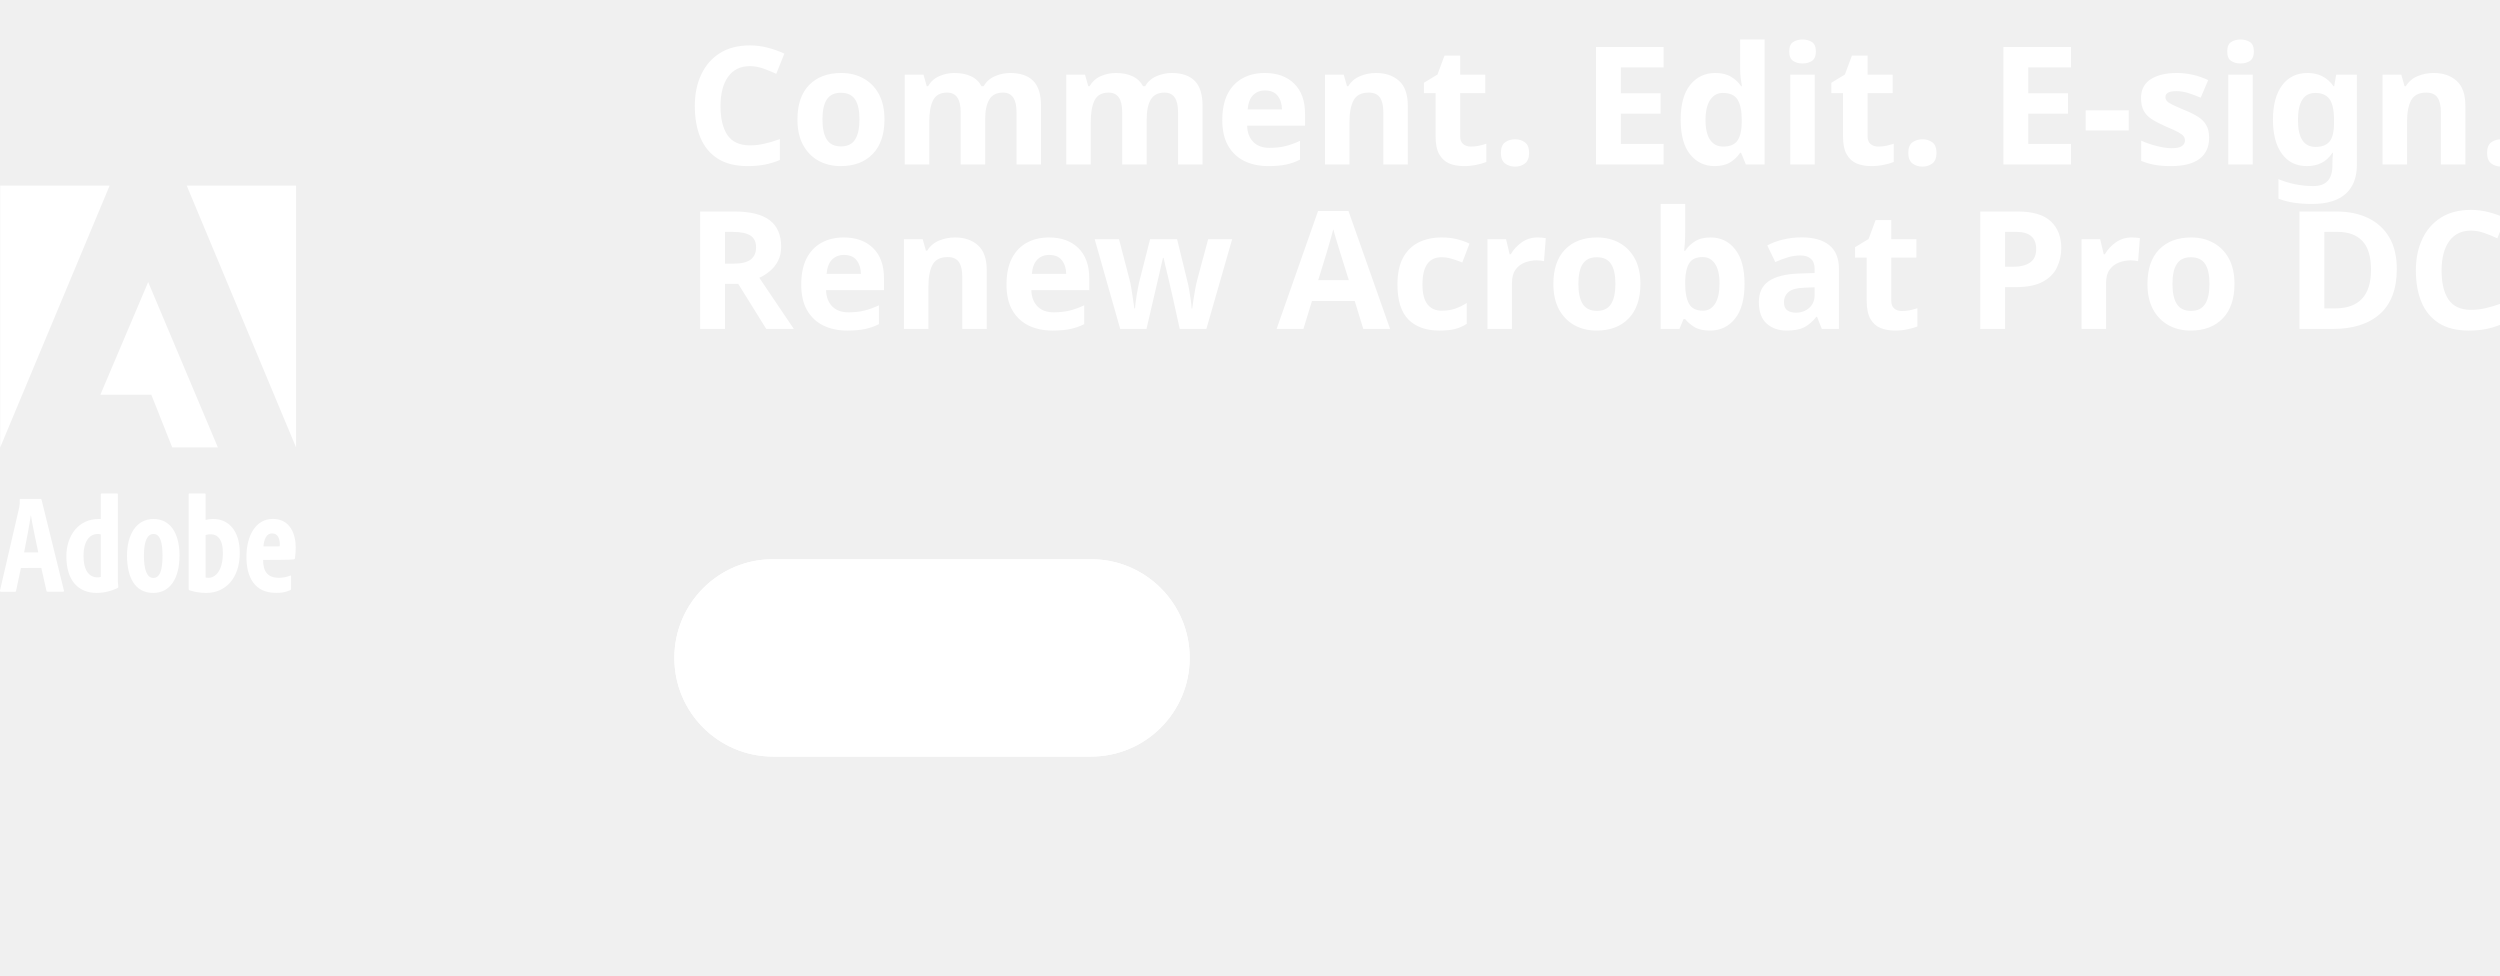
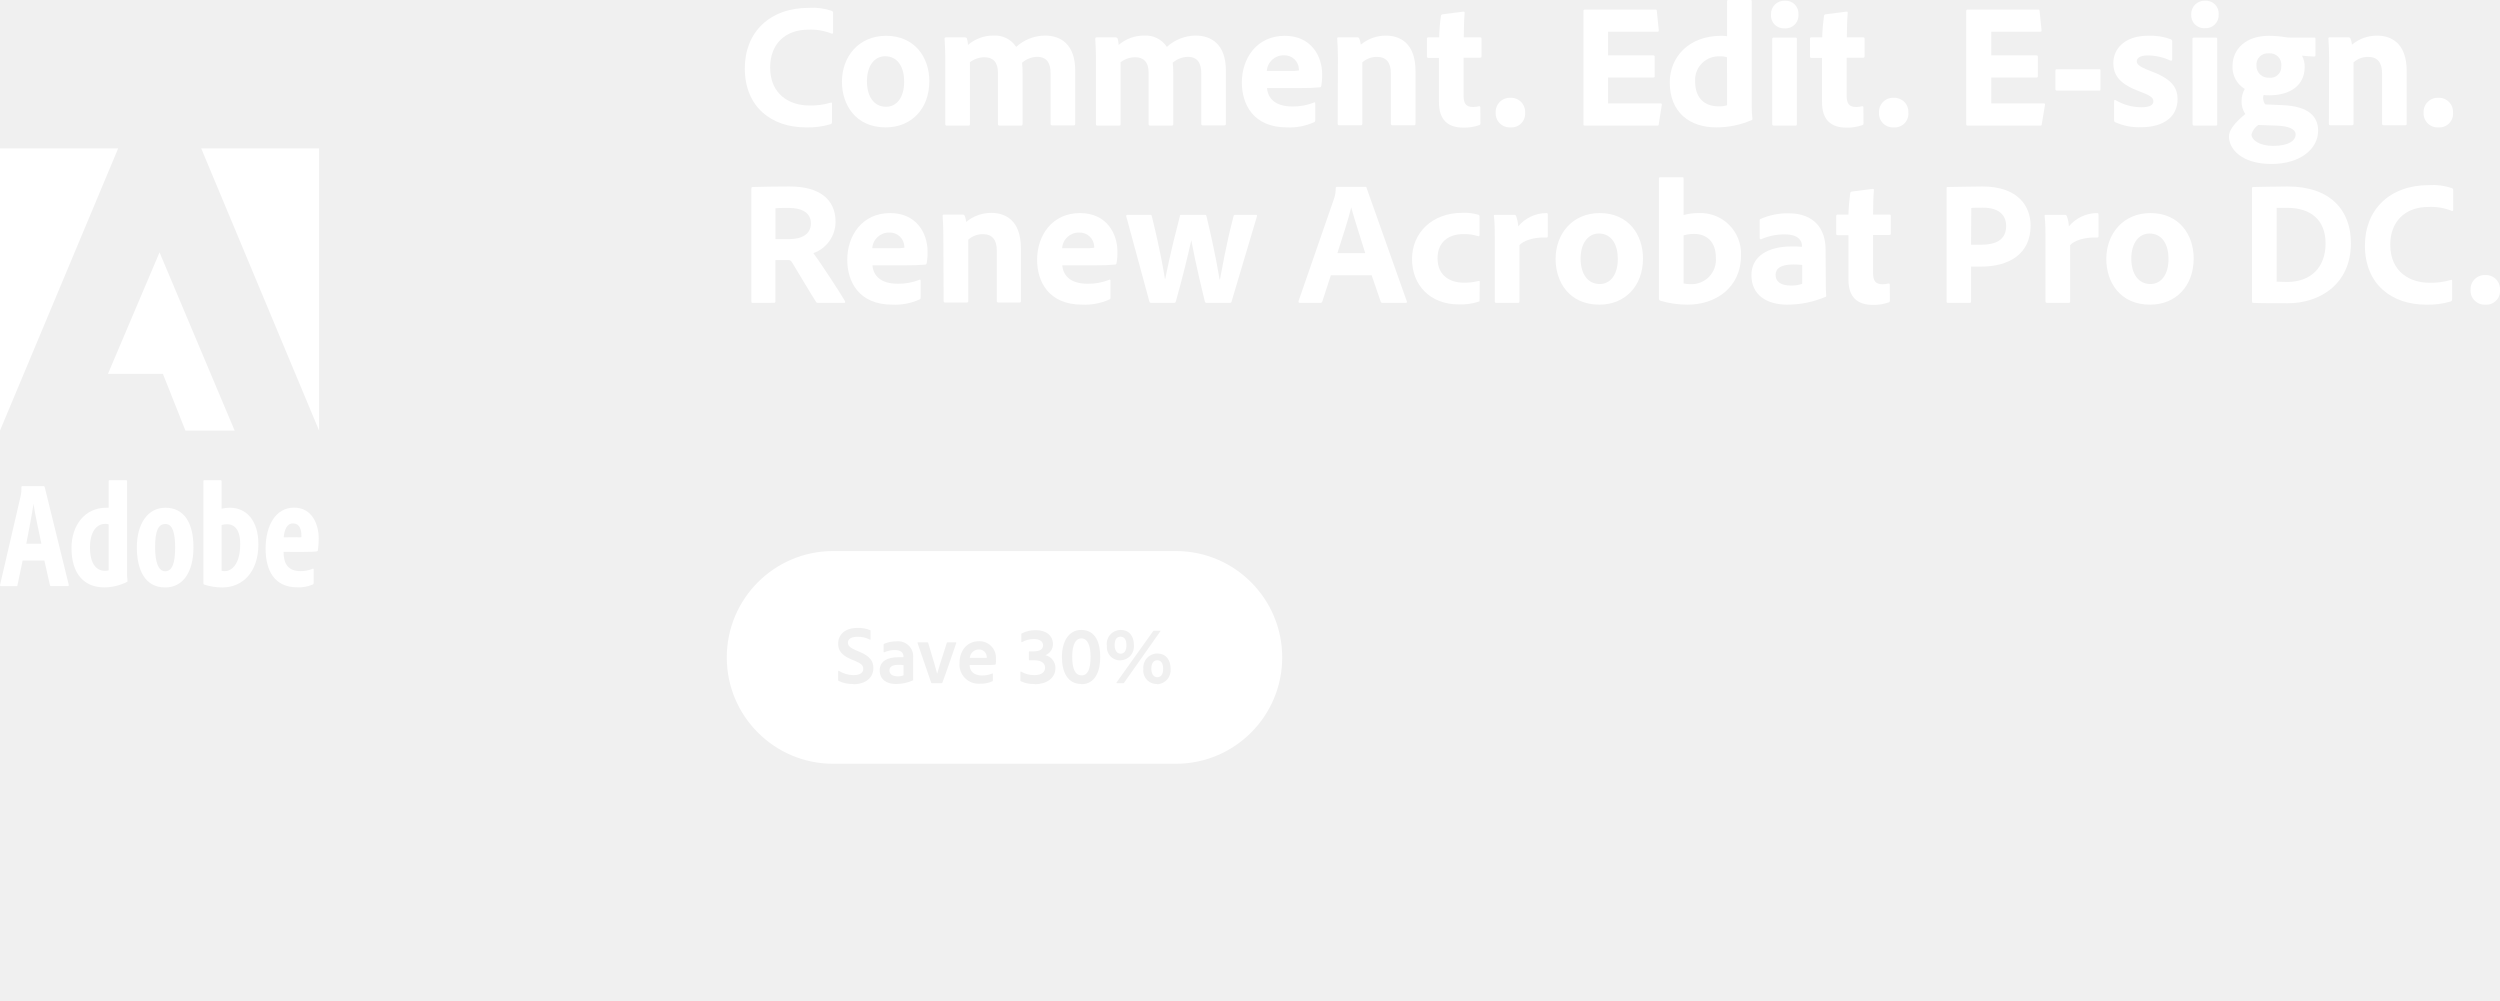
- <svg xmlns="http://www.w3.org/2000/svg" width="456" height="178" viewBox="0 0 456 178">
-   <g transform="translate(-86 -47)">
-     <g transform="translate(86 90.151)">
-       <g transform="translate(0 -9.302)">
-         <path d="M18.334,0H38.279V47.757Z" transform="translate(15.721)" fill="#fff" />
-         <path d="M19.985,0H.021V47.757Z" transform="translate(0.017)" fill="#fff" />
-         <path d="M18.579,9.474,31.288,39.629H22.96l-3.805-9.6h-9.3Z" transform="translate(8.449 8.124)" fill="#fff" />
-         <path d="M6.98,40.521c-.382-1.943-1.065-4.87-1.332-6.759H5.621C5.354,35.6,4.858,38.177,4.4,40.521ZM3.816,43.368,2.938,47.52c-.027.16-.08.187-.214.187H.194c-.16,0-.214-.053-.187-.267L3.492,32.391A5.4,5.4,0,0,0,3.6,30.929a.141.141,0,0,1,.16-.16H7.377c.134,0,.187.053.214.187l4.072,16.526c.027.16-.027.214-.16.214H8.682a.191.191,0,0,1-.214-.187l-.931-4.152Z" transform="translate(-0.001 26.384)" fill="#fff" />
-         <path d="M12.8,37.7a1.5,1.5,0,0,0-.58-.076c-1.473,0-2.576,1.34-2.576,3.969,0,2.786,1.1,3.943,2.549,3.943a2.221,2.221,0,0,0,.607-.08Zm-6.286,4c0-3.836,2.263-6.809,5.866-6.809h.42V30.368c0-.08.05-.134.156-.134h2.824c.107,0,.13.053.13.134v15.14a12.137,12.137,0,0,0,.08,1.763.164.164,0,0,1-.1.183,8.725,8.725,0,0,1-3.817.92C8.754,48.375,6.517,46.207,6.517,41.7Z" transform="translate(5.588 25.927)" fill="#fff" />
-         <path d="M15.556,39.445c0,2.443.527,4.049,1.71,4.049s1.683-1.37,1.683-4.023c0-2.473-.42-4-1.656-4C16.212,35.475,15.556,36.708,15.556,39.445Zm6.488,0c0,4.152-1.737,6.782-4.786,6.782-3.435,0-4.786-3-4.786-6.809,0-3.889,1.737-6.679,4.839-6.679,2.977,0,4.74,2.473,4.74,6.706Z" transform="translate(10.694 28.075)" fill="#fff" />
-         <path d="M22.56,37.677a3.2,3.2,0,0,0-.947.13v7.755a2.126,2.126,0,0,0,.553.053c1.183,0,2.576-1.21,2.6-4.469C24.8,38.593,23.77,37.677,22.56,37.677Zm-1.076-7.442c.1,0,.13.053.13.16v4.652a6.366,6.366,0,0,1,1.42-.16c2.733,0,4.813,2.1,4.813,6.179,0,4.759-2.71,7.309-6.107,7.309a10.007,10.007,0,0,1-3.053-.473.233.233,0,0,1-.156-.21v-17.3a.141.141,0,0,1,.156-.16Z" transform="translate(15.887 25.927)" fill="#fff" />
-         <path d="M29.48,37.74a4.2,4.2,0,0,0,.786-.027,1.145,1.145,0,0,0,.027-.29c0-1-.313-2.05-1.393-2.05s-1.473,1.08-1.6,2.366Zm-2.237,2.473c0,2.023.763,3.259,2.893,3.259a5.343,5.343,0,0,0,2-.382c.134-.053.214-.053.214.134V45.4c0,.187-.053.29-.187.343a5.755,5.755,0,0,1-2.6.473c-3.862,0-5.362-2.84-5.362-6.545,0-3.943,1.737-6.942,4.813-6.942,3.233,0,4.179,2.866,4.179,5.206a14.121,14.121,0,0,1-.134,1.973c-.023.13-.1.183-.237.21-.26.027-1.076.08-2.5.08Z" transform="translate(20.746 28.07)" fill="#fff" />
-       </g>
-       <rect width="54" height="25" fill="none" opacity="0.749" />
-       <rect width="25" height="65" transform="translate(29)" fill="none" opacity="0.749" />
+ <svg xmlns="http://www.w3.org/2000/svg" id="Layer_1" data-name="Layer 1" viewBox="0 0 423.1 169.27">
+   <defs>
+     <style>.cls-1{fill:#fff;}.cls-2{fill:none;}.cls-3{isolation:isolate;}</style>
+   </defs>
+   <path class="cls-1" d="M7022.05-7257.69H7042v47.76Z" transform="translate(-6988 7282.8)" />
+   <path class="cls-1" d="M7008-7257.69h-20v47.76Z" transform="translate(-6988 7282.8)" />
+   <path class="cls-1" d="M7015-7240.09l12.71,30.16h-8.33l-3.81-9.6h-9.3Z" transform="translate(-6988 7282.8)" />
+   <path class="cls-1" d="M6995-7190.78c-.38-1.94-1.07-4.87-1.33-6.76h0c-.27,1.84-.76,4.41-1.22,6.76Zm-3.17,2.85-.87,4.15c0,.16-.08.18-.22.18h-2.53c-.16,0-.21,0-.19-.26l3.49-15.05a5.5,5.5,0,0,0,.11-1.46.14.14,0,0,1,.12-.16s0,0,0,0h3.61c.14,0,.19.05.22.18l4.07,16.53c0,.16,0,.21-.16.21h-2.82a.18.18,0,0,1-.21-.16v0l-.94-4.16Z" transform="translate(-6988 7282.8)" />
+   <path class="cls-1" d="M7006.39-7194.06a1.66,1.66,0,0,0-.58-.08c-1.48,0-2.58,1.34-2.58,4,0,2.79,1.1,3.95,2.55,3.95a2.55,2.55,0,0,0,.61-.08Zm-6.29,4c0-3.84,2.26-6.81,5.87-6.81h.42v-4.52a.13.13,0,0,1,.15-.14h2.83c.1,0,.13.06.13.14v15.14a11.47,11.47,0,0,0,.08,1.76.16.16,0,0,1-.1.18,8.6,8.6,0,0,1-3.82.92c-3.32,0-5.56-2.16-5.56-6.67Z" transform="translate(-6988 7282.8)" />
+   <path class="cls-1" d="M7014.25-7190.17c0,2.45.53,4.05,1.71,4.05s1.68-1.37,1.68-4c0-2.47-.42-4-1.65-4S7014.25-7192.9,7014.25-7190.17Zm6.49,0c0,4.16-1.74,6.79-4.79,6.79-3.43,0-4.79-3-4.79-6.81s1.74-6.68,4.84-6.68,4.74,2.47,4.74,6.7Z" transform="translate(-6988 7282.8)" />
+   <path class="cls-1" d="M7026.45-7194.08a3.07,3.07,0,0,0-.95.13v7.75a2.57,2.57,0,0,0,.55.06c1.18,0,2.58-1.21,2.6-4.47C7028.69-7193.17,7027.66-7194.08,7026.45-7194.08Zm-1.08-7.44c.1,0,.13.05.13.16v4.65a6.18,6.18,0,0,1,1.42-.16c2.73,0,4.81,2.1,4.81,6.18,0,4.76-2.71,7.31-6.1,7.31a9.93,9.93,0,0,1-3.06-.48.22.22,0,0,1-.15-.21v-17.3a.14.14,0,0,1,.12-.16h2.83Z" transform="translate(-6988 7282.8)" />
+   <path class="cls-1" d="M7038.22-7191.88a4.15,4.15,0,0,0,.79,0,1.5,1.5,0,0,0,0-.29c0-1-.32-2.05-1.4-2.05s-1.47,1.08-1.6,2.36Zm-2.23,2.48c0,2,.76,3.26,2.89,3.26a5.28,5.28,0,0,0,2-.39c.13-.05.21-.05.21.14v2.17c0,.19-.05.29-.18.35a5.81,5.81,0,0,1-2.6.47c-3.86,0-5.36-2.84-5.36-6.55,0-3.94,1.73-6.94,4.81-6.94s4.18,2.87,4.18,5.21a14.39,14.39,0,0,1-.14,2c0,.13-.1.18-.23.21s-1.08.08-2.5.08Z" transform="translate(-6988 7282.8)" />
+   <rect class="cls-2" y="34.42" width="54" height="25" />
+   <rect class="cls-2" x="29" y="34.42" width="25" height="65" />
+   <path class="cls-1" d="M7178.64-7173.61c0-.93-.36-1.44-1-1.44s-1,.46-1,1.44c0,.8.35,1.44,1,1.44S7178.64-7172.69,7178.64-7173.61Z" transform="translate(-6988 7282.8)" />
+   <path class="cls-1" d="M7171-7174.76c-.89,0-1.54.94-1.54,3.08s.52,3.18,1.59,3.18,1.52-1.11,1.52-3.15S7172-7174.76,7171-7174.76Z" transform="translate(-6988 7282.8)" />
+   <path class="cls-1" d="M7138.53-7169.34c0,.52.37,1,1.38,1a2.49,2.49,0,0,0,1-.17v-1.72a5.3,5.3,0,0,0-.77-.05C7139-7170.31,7138.53-7169.94,7138.53-7169.34Z" transform="translate(-6988 7282.8)" />
+   <path class="cls-1" d="M7153.64-7172.88a1.52,1.52,0,0,0-1.51,1.42H7155v-.11A1.29,1.29,0,0,0,7153.64-7172.88Z" transform="translate(-6988 7282.8)" />
+   <path class="cls-1" d="M7183.85-7171.06c-.58,0-1,.47-1,1.44,0,.81.35,1.43,1,1.43s1-.49,1-1.43S7184.48-7171.06,7183.85-7171.06Z" transform="translate(-6988 7282.8)" />
+   <path class="cls-1" d="M7187-7189.54h-58a18,18,0,0,0-18,18,18,18,0,0,0,18,18h58a18,18,0,0,0,18-18A18,18,0,0,0,7187-7189.54Zm-54.6,22.5a5.29,5.29,0,0,1-2.45-.51c-.07,0-.1-.09-.1-.21v-1.45a.07.07,0,0,1,.11-.06,4.76,4.76,0,0,0,2.5.73c1.15,0,1.64-.45,1.64-1.05s-.34-.91-1.4-1.36l-.68-.28c-1.72-.73-2.17-1.6-2.17-2.65,0-1.5,1.14-2.65,3.25-2.65a5.16,5.16,0,0,1,2.15.37c.06,0,.08.08.08.18v1.36c0,.06,0,.11-.13.06a4.33,4.33,0,0,0-2.11-.47c-1.21,0-1.59.51-1.59,1s.33.85,1.43,1.32l.54.22c1.82.76,2.34,1.64,2.34,2.74C7135.81-7168.11,7134.52-7167,7132.4-7167Zm10.14-.63a6.82,6.82,0,0,1-2.92.63c-1.52,0-2.74-.72-2.74-2.3s1.33-2.23,3.15-2.23c.42,0,.74,0,.87,0v-.17c0-.32-.18-1.05-1.42-1.05a4.18,4.18,0,0,0-1.83.39.08.08,0,0,1-.11-.08v-1.22a.13.13,0,0,1,.08-.14,5.19,5.19,0,0,1,2.13-.42,2.54,2.54,0,0,1,2.79,2.77v2.85a8.43,8.43,0,0,0,0,.88S7142.57-7167.69,7142.54-7167.67Zm4.95.39a.14.14,0,0,1-.15.1h-1.61a.14.14,0,0,1-.14-.09c-.46-1.34-1.82-5.32-2.31-6.72,0-.05,0-.1.08-.1h1.6a.1.1,0,0,1,.12.09c1,3.27,1.38,4.62,1.52,5.23h0c.16-.61.58-1.94,1.64-5.23a.11.11,0,0,1,.12-.09h1.41a.07.07,0,0,1,.07.11C7149.33-7172.51,7148-7168.58,7147.49-7167.28Zm9-3.12s0,.08-.11.09a9.14,9.14,0,0,1-1.44.06h-2.84c0,1,.68,1.77,2.11,1.77a4.5,4.5,0,0,0,1.74-.34s.08,0,.08,0v1.17a.15.15,0,0,1-.08.15,4.67,4.67,0,0,1-2.1.41,3.24,3.24,0,0,1-3.46-3.52c0-1.95,1.17-3.67,3.29-3.67a2.79,2.79,0,0,1,2.87,3A3.73,3.73,0,0,1,7156.52-7170.4Zm6.61,3.36a5,5,0,0,1-2.32-.46c-.08,0-.09-.12-.09-.19v-1.38c0-.06.07-.09.13-.06a4.48,4.48,0,0,0,2.22.59c1.31,0,1.83-.56,1.83-1.28s-.62-1.24-1.83-1.24h-.81c-.07,0-.1,0-.1-.1v-1.28c0-.08,0-.12.09-.12h.7c1,0,1.61-.34,1.61-1s-.52-1.09-1.58-1.09a4,4,0,0,0-2,.53c-.08,0-.1,0-.1-.05v-1.29c0-.07,0-.1.07-.14a5,5,0,0,1,2.37-.55c1.81,0,2.91.95,2.91,2.37a2,2,0,0,1-1.27,1.86,2.21,2.21,0,0,1,1.69,2.19C7166.63-7168,7165.05-7167,7163.13-7167Zm7.9,0c-2.31,0-3.28-2-3.28-4.6s1.16-4.55,3.26-4.55c2.58,0,3.22,2.42,3.22,4.55C7174.23-7169.28,7173.38-7167,7171-7167Zm4.31-6.53a2.37,2.37,0,0,1,2.31-2.62c1.55,0,2.28,1.09,2.28,2.58a2.35,2.35,0,0,1-2.3,2.57A2.23,2.23,0,0,1,7175.34-7173.57Zm2.77,6.39h-1.06c-.06,0-.1-.06-.05-.13l6.17-8.65a.16.16,0,0,1,.15-.09h1.08c.07,0,.06.06,0,.1l-6.12,8.68C7178.25-7167.18,7178.22-7167.18,7178.11-7167.18Zm5.73.14a2.27,2.27,0,0,1-2.31-2.55,2.37,2.37,0,0,1,2.31-2.61c1.55,0,2.3,1.11,2.3,2.58A2.37,2.37,0,0,1,7183.84-7167Z" transform="translate(-6988 7282.8)" />
+   <rect class="cls-2" x="123" y="69.27" width="124" height="24" />
+   <rect class="cls-2" x="123" y="129.27" width="124" height="40" />
+   <rect class="cls-2" x="217" y="69.27" width="30" height="100" />
+   <g class="cls-3">
+     <g class="cls-3">
+       <path class="cls-1" d="M7128.81-7262.2c0,.21-.06.37-.24.42a13.14,13.14,0,0,1-4.17.54c-5.82,0-10.35-3.44-10.35-10,0-6.09,4.2-10.23,10.83-10.23a10,10,0,0,1,3.9.51.34.34,0,0,1,.21.36v3.27c0,.27-.15.27-.27.21a9.39,9.39,0,0,0-3.9-.66c-4,0-6.48,2.49-6.48,6.39,0,4.68,3.42,6.44,6.57,6.44a11.46,11.46,0,0,0,3.66-.47c.15-.07.24,0,.24.14Z" transform="translate(-6988 7282.8)" />
+       <path class="cls-1" d="M7145.28-7269.06c0,4.7-3.06,7.82-7.38,7.82-5.13,0-7.41-3.87-7.41-7.73,0-4.26,2.85-7.77,7.47-7.77C7142.79-7276.74,7145.28-7273.11,7145.28-7269.06Zm-10.56,0c0,2.65,1.23,4.33,3.24,4.33,1.74,0,3.06-1.5,3.06-4.26,0-2.34-1-4.29-3.24-4.29C7136-7273.26,7134.72-7271.71,7134.72-7269Z" transform="translate(-6988 7282.8)" />
+       <path class="cls-1" d="M7148.25-7261.54c-.21,0-.27-.08-.27-.26v-11.41c0-1.1-.09-2.39-.12-3,0-.18.06-.27.24-.27h3.18a.43.43,0,0,1,.36.18,4.24,4.24,0,0,1,.18,1.11,6.5,6.5,0,0,1,4.32-1.59,4.26,4.26,0,0,1,3.84,1.92,7.31,7.31,0,0,1,4.86-1.92c2.61,0,5.13,1.41,5.13,5.94v9c0,.18-.09.26-.27.26h-3.6c-.21,0-.3-.08-.3-.26v-8.58c0-1.56-.54-2.76-2.28-2.76a4,4,0,0,0-2.55,1,12.73,12.73,0,0,1,.09,1.68v8.7c0,.14-.06.26-.24.26h-3.63c-.18,0-.3-.05-.3-.26v-8.7c0-1.8-.84-2.61-2.28-2.61a4.07,4.07,0,0,0-2.46.84v10.49c0,.16-.06.24-.27.24Z" transform="translate(-6988 7282.8)" />
+       <path class="cls-1" d="M7173.75-7261.54c-.21,0-.27-.08-.27-.26v-11.41c0-1.1-.09-2.39-.12-3,0-.18.06-.27.24-.27h3.18a.43.43,0,0,1,.36.18,4.24,4.24,0,0,1,.18,1.11,6.5,6.5,0,0,1,4.32-1.59,4.26,4.26,0,0,1,3.84,1.92,7.31,7.31,0,0,1,4.86-1.92c2.61,0,5.13,1.41,5.13,5.94v9c0,.18-.09.26-.27.26h-3.6c-.21,0-.3-.08-.3-.26v-8.58c0-1.56-.54-2.76-2.28-2.76a4,4,0,0,0-2.55,1,12.73,12.73,0,0,1,.09,1.68v8.7c0,.14-.06.26-.24.26h-3.63c-.18,0-.3-.05-.3-.26v-8.7c0-1.8-.84-2.61-2.28-2.61a4.07,4.07,0,0,0-2.46.84v10.49c0,.16-.06.24-.27.24Z" transform="translate(-6988 7282.8)" />
+       <path class="cls-1" d="M7202.43-7267.89c.15,1.71,1.35,3.11,4.29,3.11a9.47,9.47,0,0,0,3.69-.68c.09-.07.18,0,.18.14v2.86c0,.21-.06.29-.21.35a10.07,10.07,0,0,1-4.59.87c-5.64,0-7.62-3.87-7.62-7.59,0-4.13,2.55-7.91,7.26-7.91,4.53,0,6.33,3.51,6.33,6.48a9.62,9.62,0,0,1-.15,2,.26.26,0,0,1-.24.24,30.77,30.77,0,0,1-3.09.12Zm3.9-2.91a7.86,7.86,0,0,0,1.5-.07v-.21a2.44,2.44,0,0,0-2.55-2.36,2.83,2.83,0,0,0-2.88,2.64Z" transform="translate(-6988 7282.8)" />
+       <path class="cls-1" d="M7214.43-7273c0-1-.06-2.58-.12-3.24,0-.15,0-.24.21-.24h3.15a.35.35,0,0,1,.39.24,3.68,3.68,0,0,1,.24,1,6.57,6.57,0,0,1,4.26-1.53c2.31,0,5,1.2,5,6v8.91c0,.18-.06.26-.27.26h-3.6c-.21,0-.3-.08-.3-.26v-8.55c0-1.8-.78-2.76-2.34-2.76a3.63,3.63,0,0,0-2.49.93v10.4q0,.24-.27.24h-3.63c-.21,0-.27-.08-.27-.26Z" transform="translate(-6988 7282.8)" />
+       <path class="cls-1" d="M7238.55-7262c0,.17,0,.33-.21.38a7.45,7.45,0,0,1-2.67.42c-2.61,0-4.14-1.29-4.14-4.29V-7273h-1.8c-.18,0-.24-.09-.24-.27v-2.94c0-.21.06-.27.27-.27h1.8a32.88,32.88,0,0,1,.3-3.63.32.32,0,0,1,.27-.27l3.51-.45c.15,0,.24,0,.24.18-.09.93-.15,2.7-.15,4.17h2.76c.18,0,.24.06.24.24v3c0,.15-.06.17-.21.21h-2.82v6.42c0,1.32.39,1.92,1.62,1.92a5.09,5.09,0,0,0,1-.13c.12,0,.21,0,.21.21Z" transform="translate(-6988 7282.8)" />
+       <path class="cls-1" d="M7241.13-7263.75a2.39,2.39,0,0,1,2.49-2.5,2.38,2.38,0,0,1,2.49,2.5,2.32,2.32,0,0,1-2.49,2.51A2.37,2.37,0,0,1,7241.13-7263.75Z" transform="translate(-6988 7282.8)" />
+       <path class="cls-1" d="M7268.73-7261.8c0,.23-.09.26-.3.26h-12.21c-.18,0-.24-.08-.24-.26v-19.11c0-.18.06-.27.24-.27h11.85c.24,0,.3,0,.33.24l.33,3.24c0,.15,0,.27-.21.27h-8.37v4h7.65c.15,0,.24.07.24.25v3.29c0,.18-.12.21-.24.21h-7.65v4.38H7269c.24,0,.27.09.24.28Z" transform="translate(-6988 7282.8)" />
+       <path class="cls-1" d="M7270.59-7268.85c0-4.29,3.21-7.89,8.7-7.89.24,0,.54,0,1,.06v-5.91a.19.19,0,0,1,.21-.21h3.78c.15,0,.18.06.18.18v17.73a16.76,16.76,0,0,0,.12,2.18c0,.16,0,.21-.21.27a15.07,15.07,0,0,1-5.91,1.2C7274-7261.24,7270.59-7263.75,7270.59-7268.85Zm9.69-4.26a3.11,3.11,0,0,0-1.11-.15,4,4,0,0,0-4.29,4.2c0,3,1.71,4.26,4,4.26a4,4,0,0,0,1.41-.19Z" transform="translate(-6988 7282.8)" />
+       <path class="cls-1" d="M7287.72-7280.37a2.25,2.25,0,0,1,2.34-2.31,2.17,2.17,0,0,1,2.31,2.31A2.2,2.2,0,0,1,7290-7278,2.18,2.18,0,0,1,7287.72-7280.37Zm.21,4.17c0-.15.06-.24.24-.24h3.69c.18,0,.24.06.24.24v14.4c0,.18,0,.26-.27.26h-3.6c-.21,0-.3-.08-.3-.26Z" transform="translate(-6988 7282.8)" />
+       <path class="cls-1" d="M7303.38-7262c0,.17,0,.33-.21.38a7.45,7.45,0,0,1-2.67.42c-2.61,0-4.14-1.29-4.14-4.29V-7273h-1.8c-.18,0-.24-.09-.24-.27v-2.94c0-.21.06-.27.27-.27h1.8a32.88,32.88,0,0,1,.3-3.63.32.32,0,0,1,.27-.27l3.51-.45c.15,0,.24,0,.24.18-.09.93-.15,2.7-.15,4.17h2.76c.18,0,.24.06.24.24v3c0,.15-.06.17-.21.21h-2.82v6.42c0,1.32.39,1.92,1.62,1.92a5.09,5.09,0,0,0,1-.13c.12,0,.21,0,.21.21Z" transform="translate(-6988 7282.8)" />
+       <path class="cls-1" d="M7306-7263.75a2.38,2.38,0,0,1,2.49-2.5,2.37,2.37,0,0,1,2.48,2.5,2.31,2.31,0,0,1-2.48,2.51A2.36,2.36,0,0,1,7306-7263.75Z" transform="translate(-6988 7282.8)" />
+       <path class="cls-1" d="M7333.55-7261.8c0,.23-.09.26-.3.26H7321c-.17,0-.24-.08-.24-.26v-19.11c0-.18.07-.27.24-.27h11.85c.24,0,.3,0,.33.24l.33,3.24c0,.15,0,.27-.21.27H7325v4h7.65c.15,0,.24.07.24.25v3.29c0,.18-.12.21-.24.21H7325v4.38h8.85c.24,0,.27.09.24.28Z" transform="translate(-6988 7282.8)" />
+       <path class="cls-1" d="M7336.07-7267.47c-.15,0-.21-.09-.21-.24v-3.16a.19.19,0,0,1,.21-.21h7.23c.12,0,.18,0,.18.21v3.19c0,.18-.06.21-.15.21Z" transform="translate(-6988 7282.8)" />
+       <path class="cls-1" d="M7351.49-7273.42c-1.41,0-1.86.52-1.86,1s.39.89,2.13,1.56c3.63,1.32,4.77,2.73,4.77,4.86,0,2.85-2.22,4.73-6.18,4.73a9.7,9.7,0,0,1-4.35-.84.34.34,0,0,1-.21-.33v-3.23c0-.19.12-.28.24-.19a8.53,8.53,0,0,0,4.41,1.21c1.41,0,2-.39,2-1s-.51-1-2.28-1.65c-3.39-1.26-4.5-2.71-4.5-4.86,0-2.34,1.89-4.59,5.85-4.59a9.93,9.93,0,0,1,3.9.6.38.38,0,0,1,.21.39v3c0,.18-.12.29-.3.21A9.19,9.19,0,0,0,7351.49-7273.42Z" transform="translate(-6988 7282.8)" />
+       <path class="cls-1" d="M7358.84-7280.37a2.25,2.25,0,0,1,2.34-2.31,2.17,2.17,0,0,1,2.31,2.31,2.2,2.2,0,0,1-2.34,2.34A2.18,2.18,0,0,1,7358.84-7280.37Zm.21,4.17c0-.15.06-.24.24-.24H7363c.18,0,.24.06.24.24v14.4c0,.18,0,.26-.27.26h-3.6c-.21,0-.3-.08-.3-.26Z" transform="translate(-6988 7282.8)" />
+       <path class="cls-1" d="M7374.44-7265c4.29.21,5.88,1.94,5.88,4.31,0,3.12-3.06,5.64-7.89,5.64-5,0-7.2-2.48-7.2-4.65,0-1,.78-2.16,2.76-3.8a3.79,3.79,0,0,1-.63-2.25,4.21,4.21,0,0,1,.54-2,4.29,4.29,0,0,1-2.07-3.87c0-2.87,2.25-5.12,6.15-5.12a17.44,17.44,0,0,1,2.85.24,3.17,3.17,0,0,0,.72.06h4.11c.15,0,.21.06.21.21v2.79c0,.15-.06.21-.21.21-.45,0-1.44-.09-2.07-.15a3.88,3.88,0,0,1,.45,1.95c0,3.18-2.61,4.76-5.94,4.76-.33,0-.69,0-1-.05a1.44,1.44,0,0,0-.06.8,1.66,1.66,0,0,0,.33.79Zm-4.26,3.35a3,3,0,0,0-1.14,1.59c0,.94,1.32,1.95,3.66,1.95,2.67,0,3.81-.92,3.81-1.92s-1.32-1.41-3-1.5Zm-.3-10a2,2,0,0,0,2.13,2,1.83,1.83,0,0,0,2.07-1.95,1.92,1.92,0,0,0-2.1-2.17A1.92,1.92,0,0,0,7369.88-7271.67Z" transform="translate(-6988 7282.8)" />
+       <path class="cls-1" d="M7382.18-7273c0-1-.06-2.58-.12-3.24,0-.15,0-.24.21-.24h3.15a.35.35,0,0,1,.39.24,3.68,3.68,0,0,1,.24,1,6.57,6.57,0,0,1,4.26-1.53c2.31,0,5,1.2,5,6v8.91c0,.18-.06.26-.27.26h-3.6c-.21,0-.3-.08-.3-.26v-8.55c0-1.8-.78-2.76-2.34-2.76a3.63,3.63,0,0,0-2.49.93v10.4q0,.24-.27.24h-3.63c-.21,0-.27-.08-.27-.26Z" transform="translate(-6988 7282.8)" />
+       <path class="cls-1" d="M7398.17-7263.75a2.39,2.39,0,0,1,2.49-2.5,2.38,2.38,0,0,1,2.49,2.5,2.32,2.32,0,0,1-2.49,2.51A2.37,2.37,0,0,1,7398.17-7263.75Z" transform="translate(-6988 7282.8)" />
    </g>
-     <g transform="translate(209 125)">
-       <rect width="94" height="36" rx="18" transform="translate(0 24)" fill="#fff" />
-       <path d="M18,2A16,16,0,0,0,6.686,29.314,15.9,15.9,0,0,0,18,34H76A16,16,0,0,0,87.314,6.686,15.9,15.9,0,0,0,76,2H18m0-2H76a18,18,0,0,1,0,36H18A18,18,0,0,1,18,0Z" transform="translate(0 24)" fill="#fff" />
-       <text transform="translate(47 46.353)" fill="#fff" font-size="14" font-family="AdobeClean-Bold, Adobe Clean" font-weight="700">
-         <tspan x="-28.651" y="0">Save 30%</tspan>
-       </text>
-       <rect width="124" height="24" fill="none" opacity="0.749" />
-       <rect width="124" height="40" transform="translate(0 60)" fill="none" opacity="0.749" />
-       <rect width="30" height="100" transform="translate(94)" fill="none" opacity="0.749" />
+     <g class="cls-3">
+       <path class="cls-1" d="M7115.4-7231.54c-.18,0-.24-.05-.24-.26v-19.05c0-.15,0-.3.21-.3,2.7-.06,3.84-.09,6.27-.09,5,0,7.77,2.13,7.77,6a5.64,5.64,0,0,1-3.75,5.28c1,1.34,4.38,6.45,5.31,8.06.09.19.12.36-.09.36h-4.35c-.27,0-.36-.05-.42-.17-.87-1.33-2.76-4.54-4-6.58-.21-.35-.36-.5-.69-.5h-2.19v7a.22.22,0,0,1-.24.24Zm6.15-10.79c2.25,0,3.69-.9,3.69-2.67s-1.5-2.61-3.72-2.61c-1,0-1.83,0-2.28.06v5.22Z" transform="translate(-6988 7282.8)" />
+       <path class="cls-1" d="M7135.65-7237.89c.15,1.71,1.35,3.11,4.29,3.11a9.47,9.47,0,0,0,3.69-.68c.09-.07.18,0,.18.14v2.86c0,.21-.06.29-.21.35a10.07,10.07,0,0,1-4.59.87c-5.64,0-7.62-3.87-7.62-7.59,0-4.13,2.55-7.91,7.26-7.91,4.53,0,6.33,3.51,6.33,6.48a9.62,9.62,0,0,1-.15,2,.26.26,0,0,1-.24.24,30.77,30.77,0,0,1-3.09.12Zm3.9-2.91a7.86,7.86,0,0,0,1.5-.07v-.21a2.44,2.44,0,0,0-2.55-2.36,2.83,2.83,0,0,0-2.88,2.64Z" transform="translate(-6988 7282.8)" />
+       <path class="cls-1" d="M7147.65-7243c0-1-.06-2.58-.12-3.24,0-.15,0-.24.21-.24h3.15a.35.35,0,0,1,.39.24,3.68,3.68,0,0,1,.24,1,6.57,6.57,0,0,1,4.26-1.53c2.31,0,5,1.2,5,6v8.91c0,.18-.06.26-.27.26H7157c-.21,0-.3-.08-.3-.26v-8.55c0-1.8-.78-2.76-2.34-2.76a3.63,3.63,0,0,0-2.49.93v10.4q0,.24-.27.24h-3.63c-.21,0-.27-.08-.27-.26Z" transform="translate(-6988 7282.8)" />
+       <path class="cls-1" d="M7167.78-7237.89c.15,1.71,1.35,3.11,4.29,3.11a9.47,9.47,0,0,0,3.69-.68c.09-.07.18,0,.18.14v2.86c0,.21-.06.29-.21.35a10.07,10.07,0,0,1-4.59.87c-5.64,0-7.62-3.87-7.62-7.59,0-4.13,2.55-7.91,7.26-7.91,4.53,0,6.33,3.51,6.33,6.48a9.62,9.62,0,0,1-.15,2,.26.26,0,0,1-.24.24,30.77,30.77,0,0,1-3.09.12Zm3.9-2.91a7.86,7.86,0,0,0,1.5-.07v-.21a2.44,2.44,0,0,0-2.55-2.36,2.83,2.83,0,0,0-2.88,2.64Z" transform="translate(-6988 7282.8)" />
+       <path class="cls-1" d="M7192.26-7231.54a.31.31,0,0,1-.36-.26c-1.5-6.12-2-8.88-2.28-10.35h0c-.75,3.3-1.35,5.78-2.61,10.35-.06.21-.15.26-.33.26h-3.75c-.3,0-.36-.05-.42-.26l-3.9-14.37c-.06-.15,0-.27.24-.27h3.81c.18,0,.24.06.27.21,1.59,6.48,2,9.35,2.22,10.61h.06c.24-1.08.72-3.89,2.46-10.55,0-.18.06-.27.27-.27h4c.15,0,.21.06.24.21,1.59,6.63,2,9.53,2.22,10.73h.06c.42-1.95.87-5.18,2.31-10.73a.24.24,0,0,1,.27-.21h3.51c.12,0,.24.09.18.24l-4.29,14.4c-.06.21-.09.26-.36.26Z" transform="translate(-6988 7282.8)" />
+       <path class="cls-1" d="M7213.23-7236.21l-1.44,4.43a.32.32,0,0,1-.33.24H7208c-.21,0-.27-.12-.24-.29l6-17.31a5.45,5.45,0,0,0,.3-1.83.2.2,0,0,1,.18-.21h4.8c.15,0,.21,0,.24.18l6.81,19.2c.06.14,0,.26-.15.26H7222a.29.29,0,0,1-.33-.21l-1.53-4.46Zm5.82-3.75c-.6-2-1.8-5.61-2.37-7.74h0c-.48,2-1.56,5.31-2.34,7.74Z" transform="translate(-6988 7282.8)" />
+       <path class="cls-1" d="M7238.4-7232c0,.16,0,.21-.15.25a9.53,9.53,0,0,1-3.36.47c-4.86,0-7.92-3.26-7.92-7.68s3.39-7.82,8.49-7.82a8.17,8.17,0,0,1,2.76.33c.15.06.18.15.18.33l0,3.08c0,.21-.12.25-.24.21a7.53,7.53,0,0,0-2.52-.35c-2.52,0-4.35,1.38-4.35,4.08,0,3.11,2.31,4.14,4.41,4.14a9.35,9.35,0,0,0,2.49-.28c.18-.05.24,0,.24.12Z" transform="translate(-6988 7282.8)" />
+       <path class="cls-1" d="M7244.25-7246.44a.33.33,0,0,1,.36.27,5.72,5.72,0,0,1,.33,1.68,6.23,6.23,0,0,1,4.77-2.25c.18,0,.24.06.24.24v3.69c0,.14-.06.21-.27.21-2.16-.09-3.9.56-4.53,1.29l0,9.53c0,.19-.06.24-.27.24h-3.6c-.24,0-.3-.08-.3-.26v-10.35c0-1.29,0-3-.15-4.08,0-.15,0-.21.18-.21Z" transform="translate(-6988 7282.8)" />
+       <path class="cls-1" d="M7266.06-7239.06c0,4.7-3.06,7.82-7.38,7.82-5.13,0-7.41-3.87-7.41-7.73,0-4.26,2.85-7.77,7.47-7.77C7263.57-7246.74,7266.06-7243.11,7266.06-7239.06Zm-10.56,0c0,2.65,1.23,4.33,3.24,4.33,1.74,0,3.06-1.5,3.06-4.26,0-2.34-1-4.29-3.24-4.29C7256.82-7243.26,7255.5-7241.71,7255.5-7239Z" transform="translate(-6988 7282.8)" />
+       <path class="cls-1" d="M7272.63-7252.8c.24,0,.3,0,.3.24v6.15a9.66,9.66,0,0,1,2.52-.33,6.87,6.87,0,0,1,7.2,7.14c0,5.6-4.44,8.36-9,8.36a16,16,0,0,1-4.71-.68.38.38,0,0,1-.18-.31v-20.36c0-.15.06-.21.21-.21Zm2.07,9.59a6,6,0,0,0-1.77.25v8.13a5.24,5.24,0,0,0,1.11.12,4.13,4.13,0,0,0,4.35-4.5C7278.39-7241.94,7276.8-7243.21,7274.7-7243.21Z" transform="translate(-6988 7282.8)" />
+       <path class="cls-1" d="M7297-7234.87a21,21,0,0,0,.07,2.13c0,.07,0,.12-.07.16a16.63,16.63,0,0,1-6.53,1.34c-3.33,0-6.06-1.52-6.06-5,0-3.17,2.79-4.85,6.78-4.85a12.68,12.68,0,0,1,1.77.06v-.21c0-.58-.36-1.89-2.88-1.89a9.61,9.61,0,0,0-4,.81.18.18,0,0,1-.27-.15v-3a.26.26,0,0,1,.21-.3,11.25,11.25,0,0,1,4.71-.93c4.31,0,6.23,2.67,6.23,6.09Zm-4-3.09a13.32,13.32,0,0,0-1.5-.08c-2.13,0-3,.69-3,1.76s.75,1.81,2.64,1.81a6.05,6.05,0,0,0,1.86-.28Z" transform="translate(-6988 7282.8)" />
+       <path class="cls-1" d="M7307.84-7232c0,.17,0,.33-.21.38a7.41,7.41,0,0,1-2.67.42c-2.6,0-4.13-1.29-4.13-4.29V-7243H7299c-.18,0-.24-.09-.24-.27v-2.94c0-.21.06-.27.27-.27h1.8a32.88,32.88,0,0,1,.3-3.63.32.32,0,0,1,.27-.27l3.51-.45c.14,0,.23,0,.23.18-.09.93-.14,2.7-.14,4.17h2.76c.17,0,.24.06.24.24v3c0,.15-.07.17-.21.21H7305v6.42c0,1.32.38,1.92,1.62,1.92a5,5,0,0,0,1-.13c.12,0,.21,0,.21.21Z" transform="translate(-6988 7282.8)" />
+       <path class="cls-1" d="M7317.44-7250.91c0-.18,0-.24.18-.24,1.23,0,3.6-.09,5.88-.09,6.06,0,8.16,3.36,8.16,6.63,0,4.86-3.75,6.93-8.37,6.93h-1.71v5.9c0,.16-.06.24-.24.24h-3.69c-.15,0-.21-.08-.21-.24Zm4.14,9.53c.51,0,.84,0,1.68,0,2.37,0,4.26-.72,4.26-3.18,0-1.89-1.29-3.09-3.9-3.09-1,0-1.77,0-2,.06Z" transform="translate(-6988 7282.8)" />
+       <path class="cls-1" d="M7337.46-7246.44a.33.33,0,0,1,.35.27,5.72,5.72,0,0,1,.33,1.68,6.23,6.23,0,0,1,4.77-2.25c.18,0,.24.06.24.24v3.69c0,.14-.06.21-.27.21-2.16-.09-3.9.56-4.53,1.29l0,9.53c0,.19-.06.24-.27.24h-3.59c-.25,0-.31-.08-.31-.26v-10.35c0-1.29,0-3-.15-4.08,0-.15,0-.21.18-.21Z" transform="translate(-6988 7282.8)" />
+       <path class="cls-1" d="M7359.26-7239.06c0,4.7-3.06,7.82-7.38,7.82-5.13,0-7.41-3.87-7.41-7.73,0-4.26,2.85-7.77,7.47-7.77C7356.77-7246.74,7359.26-7243.11,7359.26-7239.06Zm-10.56,0c0,2.65,1.23,4.33,3.24,4.33,1.74,0,3.06-1.5,3.06-4.26,0-2.34-1-4.29-3.24-4.29C7350-7243.26,7348.7-7241.71,7348.7-7239Z" transform="translate(-6988 7282.8)" />
+       <path class="cls-1" d="M7369.13-7250.91c0-.15,0-.21.21-.24.9,0,3.18-.09,5.85-.09,7.17,0,10.68,4,10.68,9.57,0,7.17-5.52,10.19-10.62,10.19-2,0-5,0-5.94-.06-.12,0-.18-.08-.18-.29Zm4.17,15.78c.6,0,1.08.05,1.77.05,3.93,0,6.51-2.37,6.51-6.54,0-4-2.58-6-6.42-6-.72,0-1.2,0-1.86,0Z" transform="translate(-6988 7282.8)" />
+       <path class="cls-1" d="M7403-7232.2c0,.21-.06.37-.24.42a13.14,13.14,0,0,1-4.17.54c-5.82,0-10.35-3.44-10.35-10,0-6.09,4.2-10.23,10.83-10.23a10,10,0,0,1,3.9.51.34.34,0,0,1,.21.36v3.27c0,.27-.15.27-.27.21a9.39,9.39,0,0,0-3.9-.66c-4,0-6.48,2.49-6.48,6.39,0,4.68,3.42,6.44,6.57,6.44a11.46,11.46,0,0,0,3.66-.47c.15-.07.24,0,.24.14Z" transform="translate(-6988 7282.8)" />
+       <path class="cls-1" d="M7406.12-7233.75a2.39,2.39,0,0,1,2.49-2.5,2.38,2.38,0,0,1,2.49,2.5,2.32,2.32,0,0,1-2.49,2.51A2.37,2.37,0,0,1,7406.12-7233.75Z" transform="translate(-6988 7282.8)" />
    </g>
-     <text transform="translate(211 47)" fill="#fff" font-size="30" font-family="AdobeClean-ExtraBold, Adobe Clean" font-weight="800">
-       <tspan x="0" y="30">Comment. Edit. E-sign. </tspan>
-       <tspan x="0" y="60">Renew Acrobat Pro DC.</tspan>
-     </text>
  </g>
</svg>
